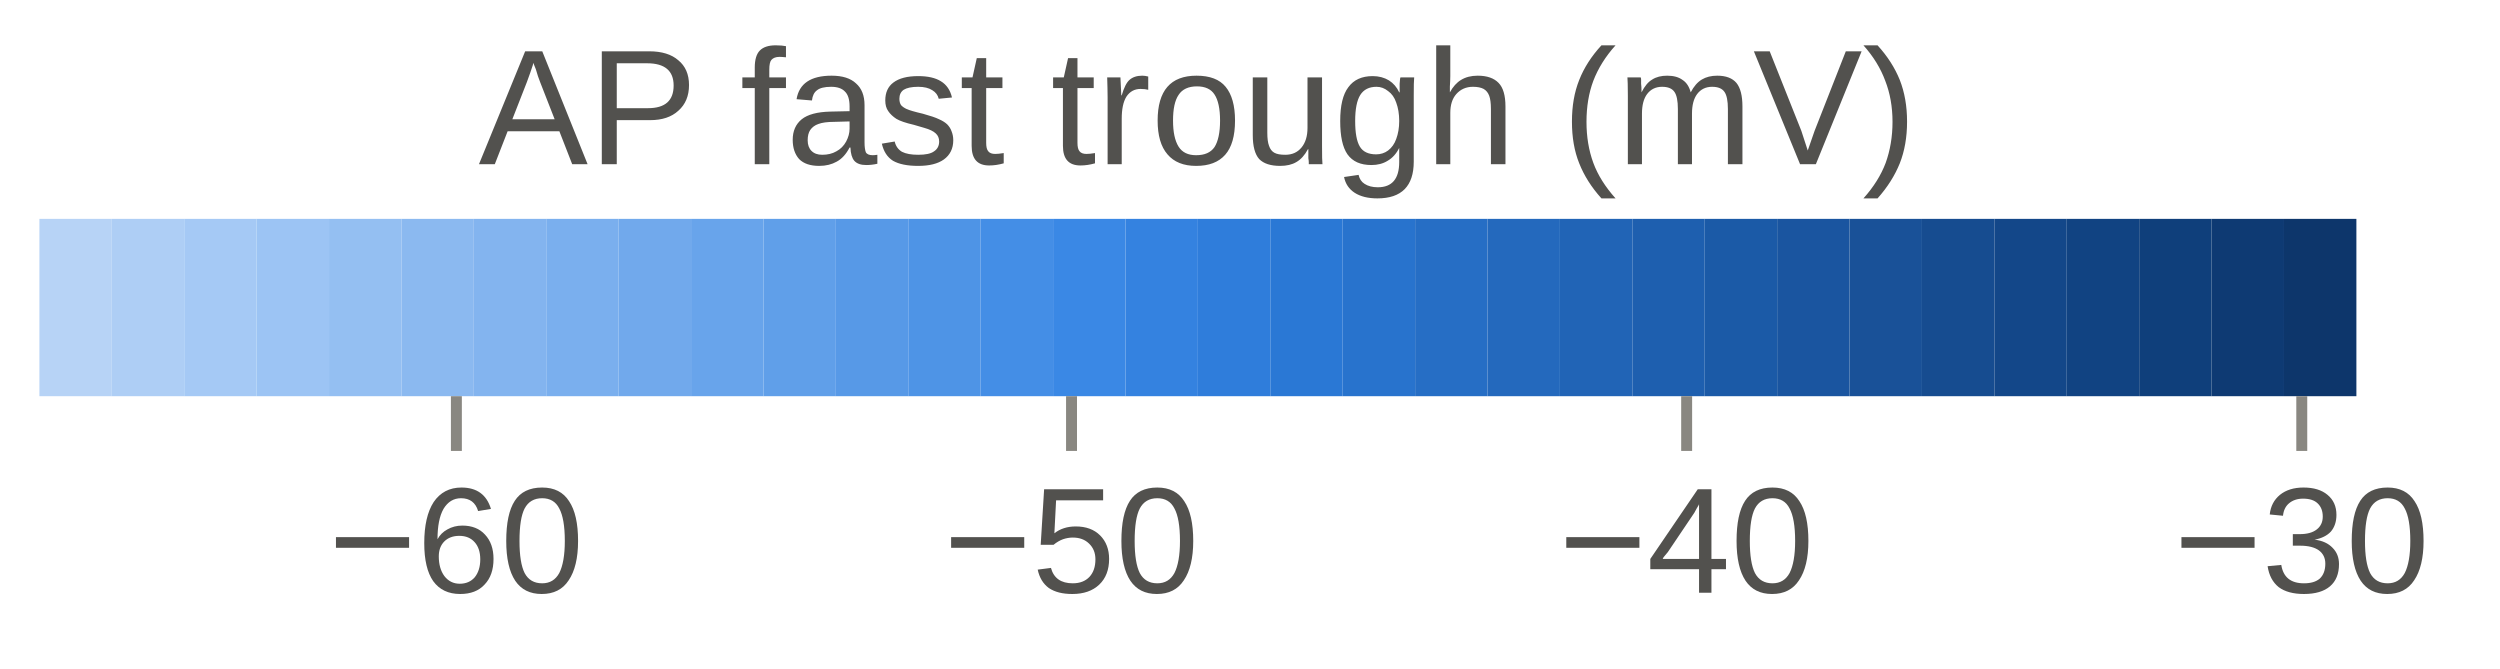
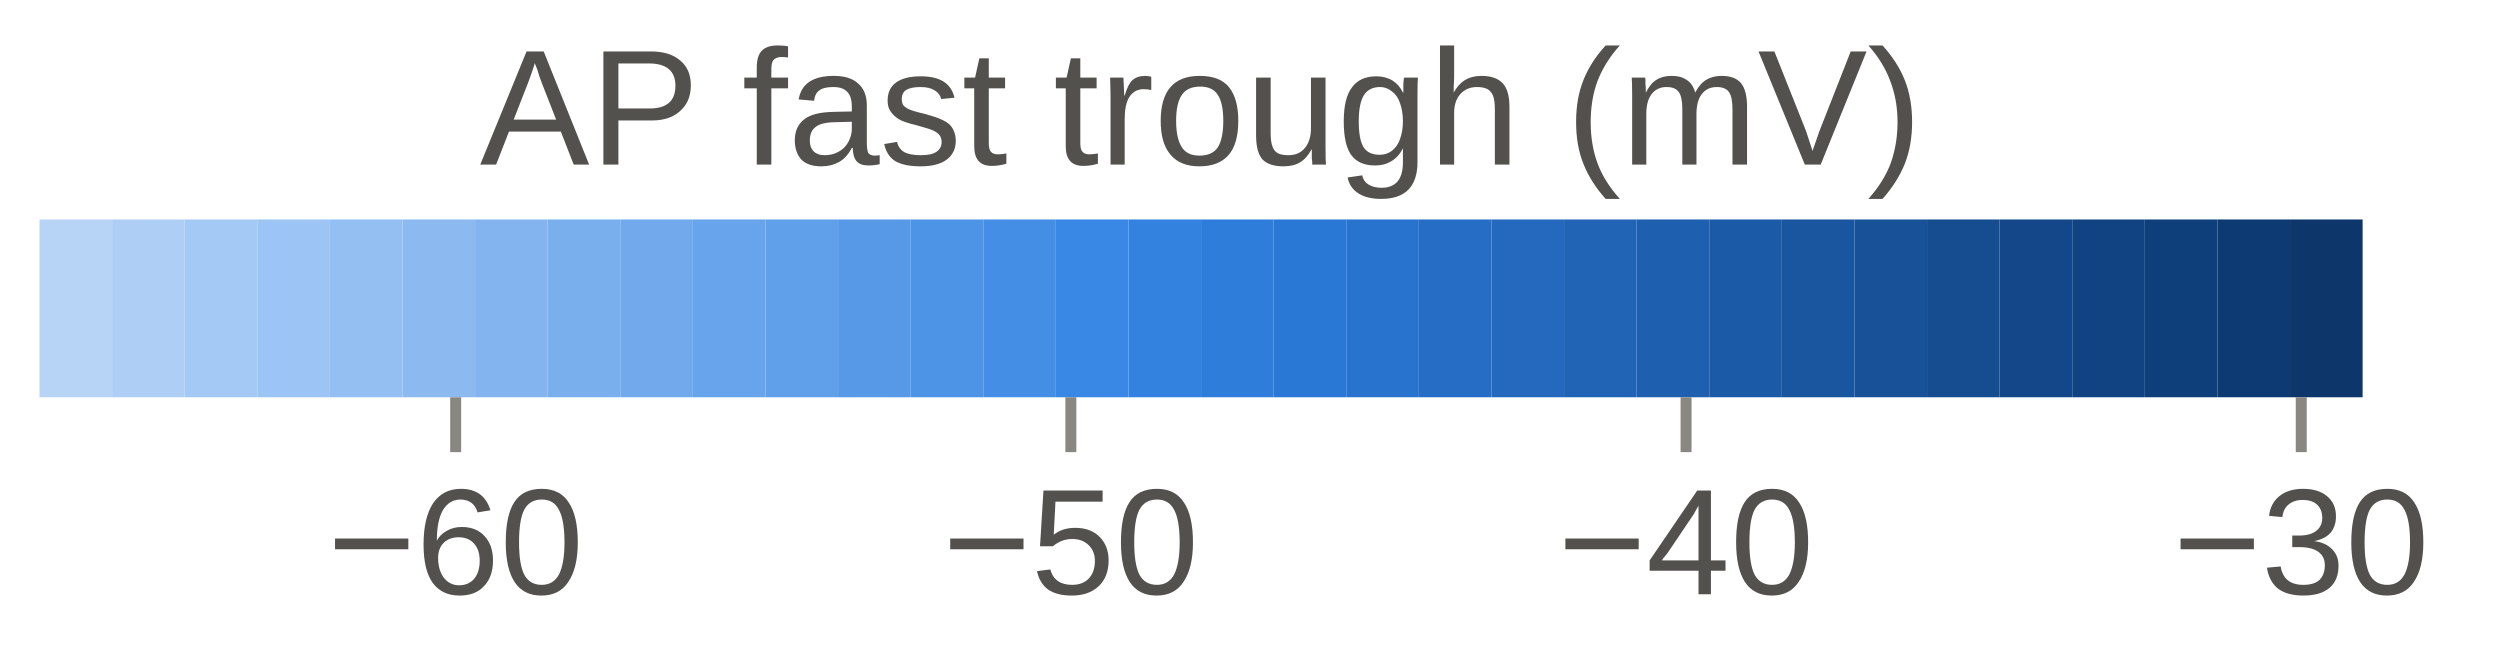
- <svg xmlns="http://www.w3.org/2000/svg" xmlns:xlink="http://www.w3.org/1999/xlink" width="91.36pt" height="24.419pt" viewBox="0 0 91.36 24.419" version="1.1">
+ <svg xmlns="http://www.w3.org/2000/svg" xmlns:xlink="http://www.w3.org/1999/xlink" width="91.119pt" height="24.419pt" viewBox="0 0 91.119 24.419" version="1.1">
  <defs>
    <style type="text/css">*{stroke-linejoin: round; stroke-linecap: butt}</style>
  </defs>
  <g id="figure_1">
    <g id="patch_1">
-       <path d="M -0 24.419  L 91.36 24.419  L 91.36 0  L -0 0  L -0 24.419  z " style="fill: none" />
+       <path d="M -0 24.419  L 91.119 24.419  L 91.119 0  L -0 0  L -0 24.419  z " style="fill: none" />
    </g>
    <g id="axes_1">
      <g id="patch_2">
        <path d="M 1.44 14.479  L 86.112 14.479  L 86.112 7.999  L 1.44 7.999  L 1.44 14.479  z " style="fill: none" />
      </g>
      <g id="QuadMesh_1">
-         <path d="M 1.44 14.479  L 1.44 7.999  L 4.086 7.999  L 4.086 14.479  L 1.44 14.479  " clip-path="url(#p8b399f3f00)" style="fill: #b7d3f6" />
-         <path d="M 4.086 14.479  L 4.086 7.999  L 6.732 7.999  L 6.732 14.479  L 4.086 14.479  " clip-path="url(#p8b399f3f00)" style="fill: #aecef5" />
-         <path d="M 6.732 14.479  L 6.732 7.999  L 9.378 7.999  L 9.378 14.479  L 6.732 14.479  " clip-path="url(#p8b399f3f00)" style="fill: #a5c9f5" />
-         <path d="M 9.378 14.479  L 9.378 7.999  L 12.024 7.999  L 12.024 14.479  L 9.378 14.479  " clip-path="url(#p8b399f3f00)" style="fill: #9cc4f4" />
-         <path d="M 12.024 14.479  L 12.024 7.999  L 14.67 7.999  L 14.67 14.479  L 12.024 14.479  " clip-path="url(#p8b399f3f00)" style="fill: #94bff2" />
-         <path d="M 14.67 14.479  L 14.67 7.999  L 17.316 7.999  L 17.316 14.479  L 14.67 14.479  " clip-path="url(#p8b399f3f00)" style="fill: #8bb9f0" />
-         <path d="M 17.316 14.479  L 17.316 7.999  L 19.962 7.999  L 19.962 14.479  L 17.316 14.479  " clip-path="url(#p8b399f3f00)" style="fill: #83b4ef" />
-         <path d="M 19.962 14.479  L 19.962 7.999  L 22.608 7.999  L 22.608 14.479  L 19.962 14.479  " clip-path="url(#p8b399f3f00)" style="fill: #7aafee" />
-         <path d="M 22.608 14.479  L 22.608 7.999  L 25.254 7.999  L 25.254 14.479  L 22.608 14.479  " clip-path="url(#p8b399f3f00)" style="fill: #71a9ec" />
-         <path d="M 25.254 14.479  L 25.254 7.999  L 27.9 7.999  L 27.9 14.479  L 25.254 14.479  " clip-path="url(#p8b399f3f00)" style="fill: #68a4eb" />
-         <path d="M 27.9 14.479  L 27.9 7.999  L 30.546 7.999  L 30.546 14.479  L 27.9 14.479  " clip-path="url(#p8b399f3f00)" style="fill: #609fe9" />
-         <path d="M 30.546 14.479  L 30.546 7.999  L 33.192 7.999  L 33.192 14.479  L 30.546 14.479  " clip-path="url(#p8b399f3f00)" style="fill: #5799e7" />
-         <path d="M 33.192 14.479  L 33.192 7.999  L 35.838 7.999  L 35.838 14.479  L 33.192 14.479  " clip-path="url(#p8b399f3f00)" style="fill: #4e94e6" />
-         <path d="M 35.838 14.479  L 35.838 7.999  L 38.484 7.999  L 38.484 14.479  L 35.838 14.479  " clip-path="url(#p8b399f3f00)" style="fill: #448ee6" />
-         <path d="M 38.484 14.479  L 38.484 7.999  L 41.13 7.999  L 41.13 14.479  L 38.484 14.479  " clip-path="url(#p8b399f3f00)" style="fill: #3a88e5" />
-         <path d="M 41.13 14.479  L 41.13 7.999  L 43.776 7.999  L 43.776 14.479  L 41.13 14.479  " clip-path="url(#p8b399f3f00)" style="fill: #3482e0" />
-         <path d="M 43.776 14.479  L 43.776 7.999  L 46.422 7.999  L 46.422 14.479  L 43.776 14.479  " clip-path="url(#p8b399f3f00)" style="fill: #2f7ddb" />
-         <path d="M 46.422 14.479  L 46.422 7.999  L 49.068 7.999  L 49.068 14.479  L 46.422 14.479  " clip-path="url(#p8b399f3f00)" style="fill: #2a78d5" />
-         <path d="M 49.068 14.479  L 49.068 7.999  L 51.714 7.999  L 51.714 14.479  L 49.068 14.479  " clip-path="url(#p8b399f3f00)" style="fill: #2873cd" />
-         <path d="M 51.714 14.479  L 51.714 7.999  L 54.36 7.999  L 54.36 14.479  L 51.714 14.479  " clip-path="url(#p8b399f3f00)" style="fill: #266ec5" />
-         <path d="M 54.36 14.479  L 54.36 7.999  L 57.006 7.999  L 57.006 14.479  L 54.36 14.479  " clip-path="url(#p8b399f3f00)" style="fill: #2469bd" />
-         <path d="M 57.006 14.479  L 57.006 7.999  L 59.652 7.999  L 59.652 14.479  L 57.006 14.479  " clip-path="url(#p8b399f3f00)" style="fill: #2164b6" />
-         <path d="M 59.652 14.479  L 59.652 7.999  L 62.298 7.999  L 62.298 14.479  L 59.652 14.479  " clip-path="url(#p8b399f3f00)" style="fill: #1e5faf" />
-         <path d="M 62.298 14.479  L 62.298 7.999  L 64.944 7.999  L 64.944 14.479  L 62.298 14.479  " clip-path="url(#p8b399f3f00)" style="fill: #1b5aa7" />
-         <path d="M 64.944 14.479  L 64.944 7.999  L 67.59 7.999  L 67.59 14.479  L 64.944 14.479  " clip-path="url(#p8b399f3f00)" style="fill: #1a55a0" />
-         <path d="M 67.59 14.479  L 67.59 7.999  L 70.236 7.999  L 70.236 14.479  L 67.59 14.479  " clip-path="url(#p8b399f3f00)" style="fill: #195198" />
-         <path d="M 70.236 14.479  L 70.236 7.999  L 72.882 7.999  L 72.882 14.479  L 70.236 14.479  " clip-path="url(#p8b399f3f00)" style="fill: #164c90" />
-         <path d="M 72.882 14.479  L 72.882 7.999  L 75.528 7.999  L 75.528 14.479  L 72.882 14.479  " clip-path="url(#p8b399f3f00)" style="fill: #134789" />
-         <path d="M 75.528 14.479  L 75.528 7.999  L 78.174 7.999  L 78.174 14.479  L 75.528 14.479  " clip-path="url(#p8b399f3f00)" style="fill: #114382" />
-         <path d="M 78.174 14.479  L 78.174 7.999  L 80.82 7.999  L 80.82 14.479  L 78.174 14.479  " clip-path="url(#p8b399f3f00)" style="fill: #0f3f7b" />
-         <path d="M 80.82 14.479  L 80.82 7.999  L 83.466 7.999  L 83.466 14.479  L 80.82 14.479  " clip-path="url(#p8b399f3f00)" style="fill: #0e3a73" />
-         <path d="M 83.466 14.479  L 83.466 7.999  L 86.112 7.999  L 86.112 14.479  L 83.466 14.479  " clip-path="url(#p8b399f3f00)" style="fill: #0d366b" />
+         <path d="M 1.44 14.479  L 1.44 7.999  L 4.086 7.999  L 4.086 14.479  L 1.44 14.479  " clip-path="url(#pab4edfaf06)" style="fill: #b7d3f6" />
+         <path d="M 4.086 14.479  L 4.086 7.999  L 6.732 7.999  L 6.732 14.479  L 4.086 14.479  " clip-path="url(#pab4edfaf06)" style="fill: #aecef5" />
+         <path d="M 6.732 14.479  L 6.732 7.999  L 9.378 7.999  L 9.378 14.479  L 6.732 14.479  " clip-path="url(#pab4edfaf06)" style="fill: #a5c9f5" />
+         <path d="M 9.378 14.479  L 9.378 7.999  L 12.024 7.999  L 12.024 14.479  L 9.378 14.479  " clip-path="url(#pab4edfaf06)" style="fill: #9cc4f4" />
+         <path d="M 12.024 14.479  L 12.024 7.999  L 14.67 7.999  L 14.67 14.479  L 12.024 14.479  " clip-path="url(#pab4edfaf06)" style="fill: #94bff2" />
+         <path d="M 14.67 14.479  L 14.67 7.999  L 17.316 7.999  L 17.316 14.479  L 14.67 14.479  " clip-path="url(#pab4edfaf06)" style="fill: #8bb9f0" />
+         <path d="M 17.316 14.479  L 17.316 7.999  L 19.962 7.999  L 19.962 14.479  L 17.316 14.479  " clip-path="url(#pab4edfaf06)" style="fill: #83b4ef" />
+         <path d="M 19.962 14.479  L 19.962 7.999  L 22.608 7.999  L 22.608 14.479  L 19.962 14.479  " clip-path="url(#pab4edfaf06)" style="fill: #7aafee" />
+         <path d="M 22.608 14.479  L 22.608 7.999  L 25.254 7.999  L 25.254 14.479  L 22.608 14.479  " clip-path="url(#pab4edfaf06)" style="fill: #71a9ec" />
+         <path d="M 25.254 14.479  L 25.254 7.999  L 27.9 7.999  L 27.9 14.479  L 25.254 14.479  " clip-path="url(#pab4edfaf06)" style="fill: #68a4eb" />
+         <path d="M 27.9 14.479  L 27.9 7.999  L 30.546 7.999  L 30.546 14.479  L 27.9 14.479  " clip-path="url(#pab4edfaf06)" style="fill: #609fe9" />
+         <path d="M 30.546 14.479  L 30.546 7.999  L 33.192 7.999  L 33.192 14.479  L 30.546 14.479  " clip-path="url(#pab4edfaf06)" style="fill: #5799e7" />
+         <path d="M 33.192 14.479  L 33.192 7.999  L 35.838 7.999  L 35.838 14.479  L 33.192 14.479  " clip-path="url(#pab4edfaf06)" style="fill: #4e94e6" />
+         <path d="M 35.838 14.479  L 35.838 7.999  L 38.484 7.999  L 38.484 14.479  L 35.838 14.479  " clip-path="url(#pab4edfaf06)" style="fill: #448ee6" />
+         <path d="M 38.484 14.479  L 38.484 7.999  L 41.13 7.999  L 41.13 14.479  L 38.484 14.479  " clip-path="url(#pab4edfaf06)" style="fill: #3a88e5" />
+         <path d="M 41.13 14.479  L 41.13 7.999  L 43.776 7.999  L 43.776 14.479  L 41.13 14.479  " clip-path="url(#pab4edfaf06)" style="fill: #3482e0" />
+         <path d="M 43.776 14.479  L 43.776 7.999  L 46.422 7.999  L 46.422 14.479  L 43.776 14.479  " clip-path="url(#pab4edfaf06)" style="fill: #2f7ddb" />
+         <path d="M 46.422 14.479  L 46.422 7.999  L 49.068 7.999  L 49.068 14.479  L 46.422 14.479  " clip-path="url(#pab4edfaf06)" style="fill: #2a78d5" />
+         <path d="M 49.068 14.479  L 49.068 7.999  L 51.714 7.999  L 51.714 14.479  L 49.068 14.479  " clip-path="url(#pab4edfaf06)" style="fill: #2873cd" />
+         <path d="M 51.714 14.479  L 51.714 7.999  L 54.36 7.999  L 54.36 14.479  L 51.714 14.479  " clip-path="url(#pab4edfaf06)" style="fill: #266ec5" />
+         <path d="M 54.36 14.479  L 54.36 7.999  L 57.006 7.999  L 57.006 14.479  L 54.36 14.479  " clip-path="url(#pab4edfaf06)" style="fill: #2469bd" />
+         <path d="M 57.006 14.479  L 57.006 7.999  L 59.652 7.999  L 59.652 14.479  L 57.006 14.479  " clip-path="url(#pab4edfaf06)" style="fill: #2164b6" />
+         <path d="M 59.652 14.479  L 59.652 7.999  L 62.298 7.999  L 62.298 14.479  L 59.652 14.479  " clip-path="url(#pab4edfaf06)" style="fill: #1e5faf" />
+         <path d="M 62.298 14.479  L 62.298 7.999  L 64.944 7.999  L 64.944 14.479  L 62.298 14.479  " clip-path="url(#pab4edfaf06)" style="fill: #1b5aa7" />
+         <path d="M 64.944 14.479  L 64.944 7.999  L 67.59 7.999  L 67.59 14.479  L 64.944 14.479  " clip-path="url(#pab4edfaf06)" style="fill: #1a55a0" />
+         <path d="M 67.59 14.479  L 67.59 7.999  L 70.236 7.999  L 70.236 14.479  L 67.59 14.479  " clip-path="url(#pab4edfaf06)" style="fill: #195198" />
+         <path d="M 70.236 14.479  L 70.236 7.999  L 72.882 7.999  L 72.882 14.479  L 70.236 14.479  " clip-path="url(#pab4edfaf06)" style="fill: #164c90" />
+         <path d="M 72.882 14.479  L 72.882 7.999  L 75.528 7.999  L 75.528 14.479  L 72.882 14.479  " clip-path="url(#pab4edfaf06)" style="fill: #134789" />
+         <path d="M 75.528 14.479  L 75.528 7.999  L 78.174 7.999  L 78.174 14.479  L 75.528 14.479  " clip-path="url(#pab4edfaf06)" style="fill: #114382" />
+         <path d="M 78.174 14.479  L 78.174 7.999  L 80.82 7.999  L 80.82 14.479  L 78.174 14.479  " clip-path="url(#pab4edfaf06)" style="fill: #0f3f7b" />
+         <path d="M 80.82 14.479  L 80.82 7.999  L 83.466 7.999  L 83.466 14.479  L 80.82 14.479  " clip-path="url(#pab4edfaf06)" style="fill: #0e3a73" />
+         <path d="M 83.466 14.479  L 83.466 7.999  L 86.112 7.999  L 86.112 14.479  L 83.466 14.479  " clip-path="url(#pab4edfaf06)" style="fill: #0d366b" />
      </g>
      <g id="matplotlib.axis_1">
        <g id="xtick_1">
          <g id="line2d_1">
            <defs>
-               <path id="m0a9cc1d9fe" d="M 0 0  L 0 2  " style="stroke: #898781; stroke-width: 0.4" />
+               <path id="m2abb1e6636" d="M 0 0  L 0 2  " style="stroke: #898781; stroke-width: 0.4" />
            </defs>
            <g>
-               <use xlink:href="#m0a9cc1d9fe" x="16.678" y="14.479" style="fill: #898781; stroke: #898781; stroke-width: 0.4" />
+               <use xlink:href="#m2abb1e6636" x="16.608" y="14.479" style="fill: #898781; stroke: #898781; stroke-width: 0.4" />
            </g>
          </g>
          <g id="text_1">
-             <text style="font-size: 5.5px; font-family: 'Arial', 'Helvetica', 'DejaVu Sans', sans-serif; text-anchor: middle; fill: #52514e" x="16.678" y="21.658" transform="rotate(-0 16.6783 21.65777)">−60</text>
+             <text style="font-size: 5.5px; font-family: 'Arial', 'Helvetica', 'DejaVu Sans', sans-serif; text-anchor: middle; fill: #52514e" x="16.608" y="21.658" transform="rotate(-0 16.60781 21.65777)">−60</text>
          </g>
        </g>
        <g id="xtick_2">
          <g id="line2d_2">
            <g>
-               <use xlink:href="#m0a9cc1d9fe" x="39.158" y="14.479" style="fill: #898781; stroke: #898781; stroke-width: 0.4" />
+               <use xlink:href="#m2abb1e6636" x="39.03" y="14.479" style="fill: #898781; stroke: #898781; stroke-width: 0.4" />
            </g>
          </g>
          <g id="text_2">
-             <text style="font-size: 5.5px; font-family: 'Arial', 'Helvetica', 'DejaVu Sans', sans-serif; text-anchor: middle; fill: #52514e" x="39.158" y="21.658" transform="rotate(-0 39.15765 21.65777)">−50</text>
+             <text style="font-size: 5.5px; font-family: 'Arial', 'Helvetica', 'DejaVu Sans', sans-serif; text-anchor: middle; fill: #52514e" x="39.03" y="21.658" transform="rotate(-0 39.03032 21.65777)">−50</text>
          </g>
        </g>
        <g id="xtick_3">
          <g id="line2d_3">
            <g>
-               <use xlink:href="#m0a9cc1d9fe" x="61.637" y="14.479" style="fill: #898781; stroke: #898781; stroke-width: 0.4" />
+               <use xlink:href="#m2abb1e6636" x="61.453" y="14.479" style="fill: #898781; stroke: #898781; stroke-width: 0.4" />
            </g>
          </g>
          <g id="text_3">
-             <text style="font-size: 5.5px; font-family: 'Arial', 'Helvetica', 'DejaVu Sans', sans-serif; text-anchor: middle; fill: #52514e" x="61.637" y="21.658" transform="rotate(-0 61.63701 21.65777)">−40</text>
+             <text style="font-size: 5.5px; font-family: 'Arial', 'Helvetica', 'DejaVu Sans', sans-serif; text-anchor: middle; fill: #52514e" x="61.453" y="21.658" transform="rotate(-0 61.45284 21.65777)">−40</text>
          </g>
        </g>
        <g id="xtick_4">
          <g id="line2d_4">
            <g>
-               <use xlink:href="#m0a9cc1d9fe" x="84.116" y="14.479" style="fill: #898781; stroke: #898781; stroke-width: 0.4" />
+               <use xlink:href="#m2abb1e6636" x="83.875" y="14.479" style="fill: #898781; stroke: #898781; stroke-width: 0.4" />
            </g>
          </g>
          <g id="text_4">
-             <text style="font-size: 5.5px; font-family: 'Arial', 'Helvetica', 'DejaVu Sans', sans-serif; text-anchor: middle; fill: #52514e" x="84.116" y="21.658" transform="rotate(-0 84.11637 21.65777)">−30</text>
+             <text style="font-size: 5.5px; font-family: 'Arial', 'Helvetica', 'DejaVu Sans', sans-serif; text-anchor: middle; fill: #52514e" x="83.875" y="21.658" transform="rotate(-0 83.87536 21.65777)">−30</text>
          </g>
        </g>
      </g>
      <g id="matplotlib.axis_2" />
      <g id="LineCollection_1" />
      <g id="text_5">
        <text style="font-size: 6px; font-family: 'Arial', 'Helvetica', 'DejaVu Sans', sans-serif; text-anchor: middle; fill: #52514e" x="43.776" y="5.999" transform="rotate(-0 43.776 5.999062)">AP fast trough (mV)</text>
      </g>
    </g>
  </g>
  <defs>
-     <clipPath id="p8b399f3f00">
+     <clipPath id="pab4edfaf06">
      <rect x="1.44" y="7.999" width="84.672" height="6.48" />
    </clipPath>
  </defs>
</svg>
